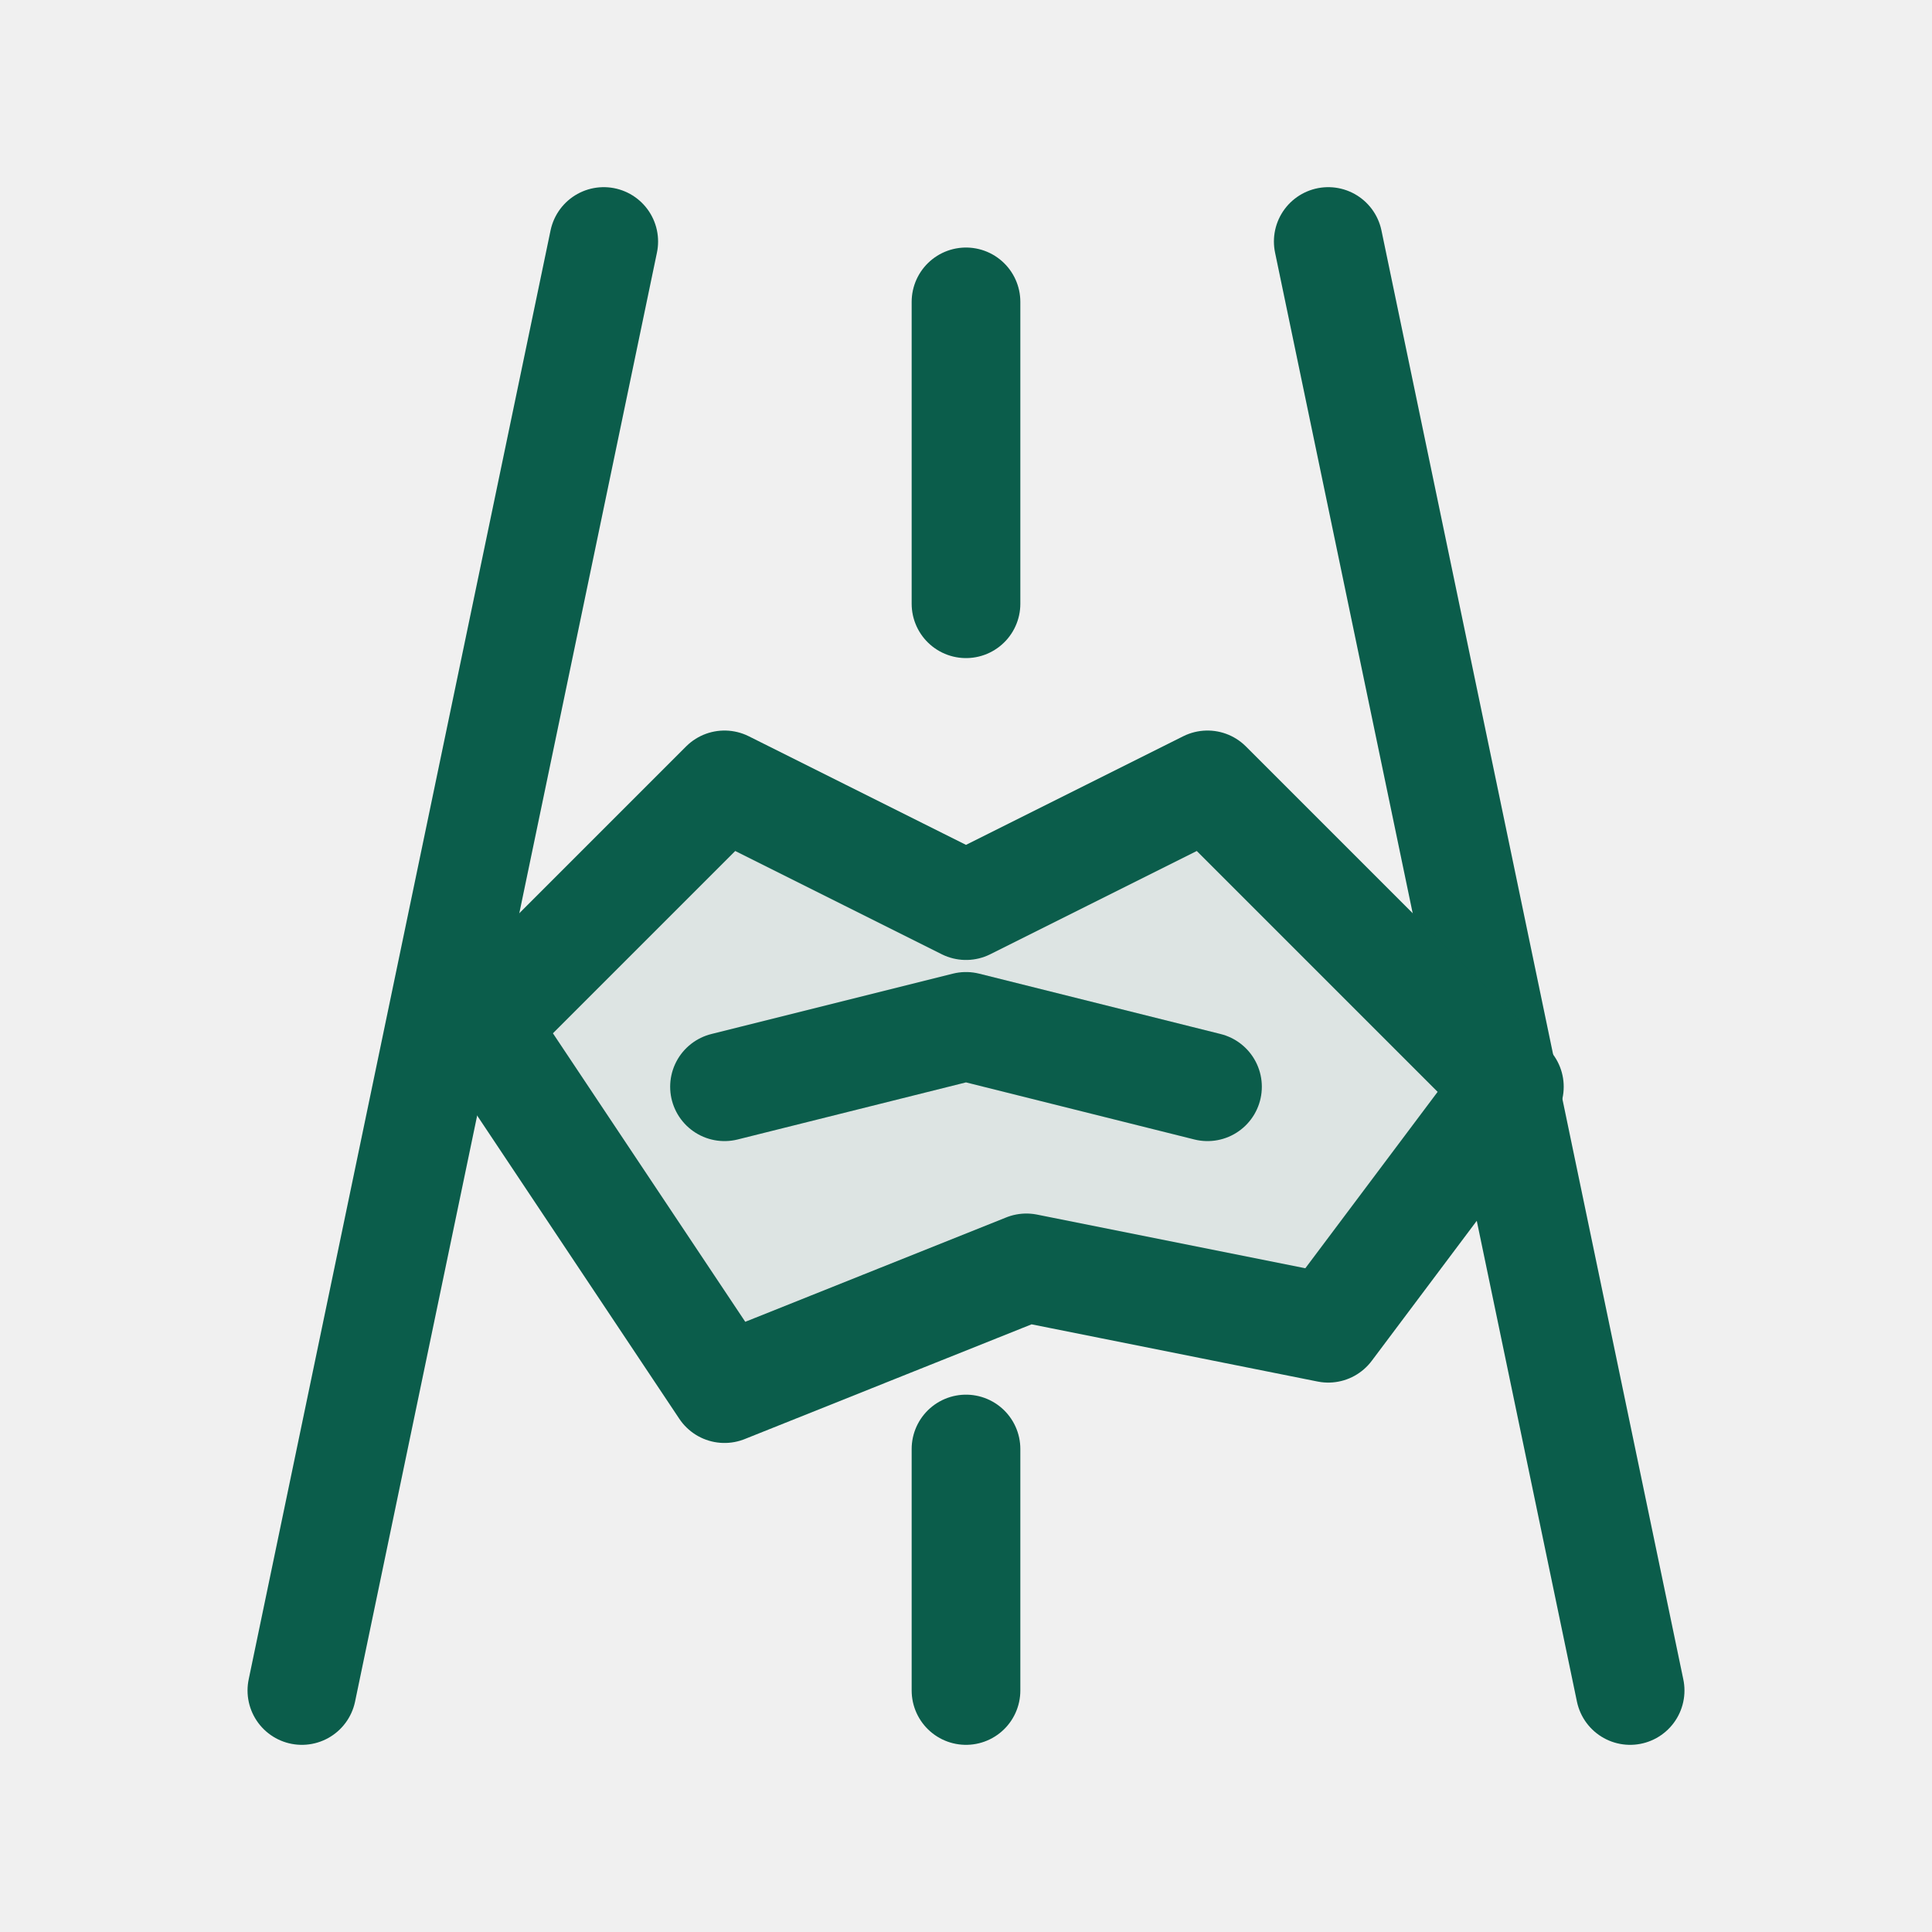
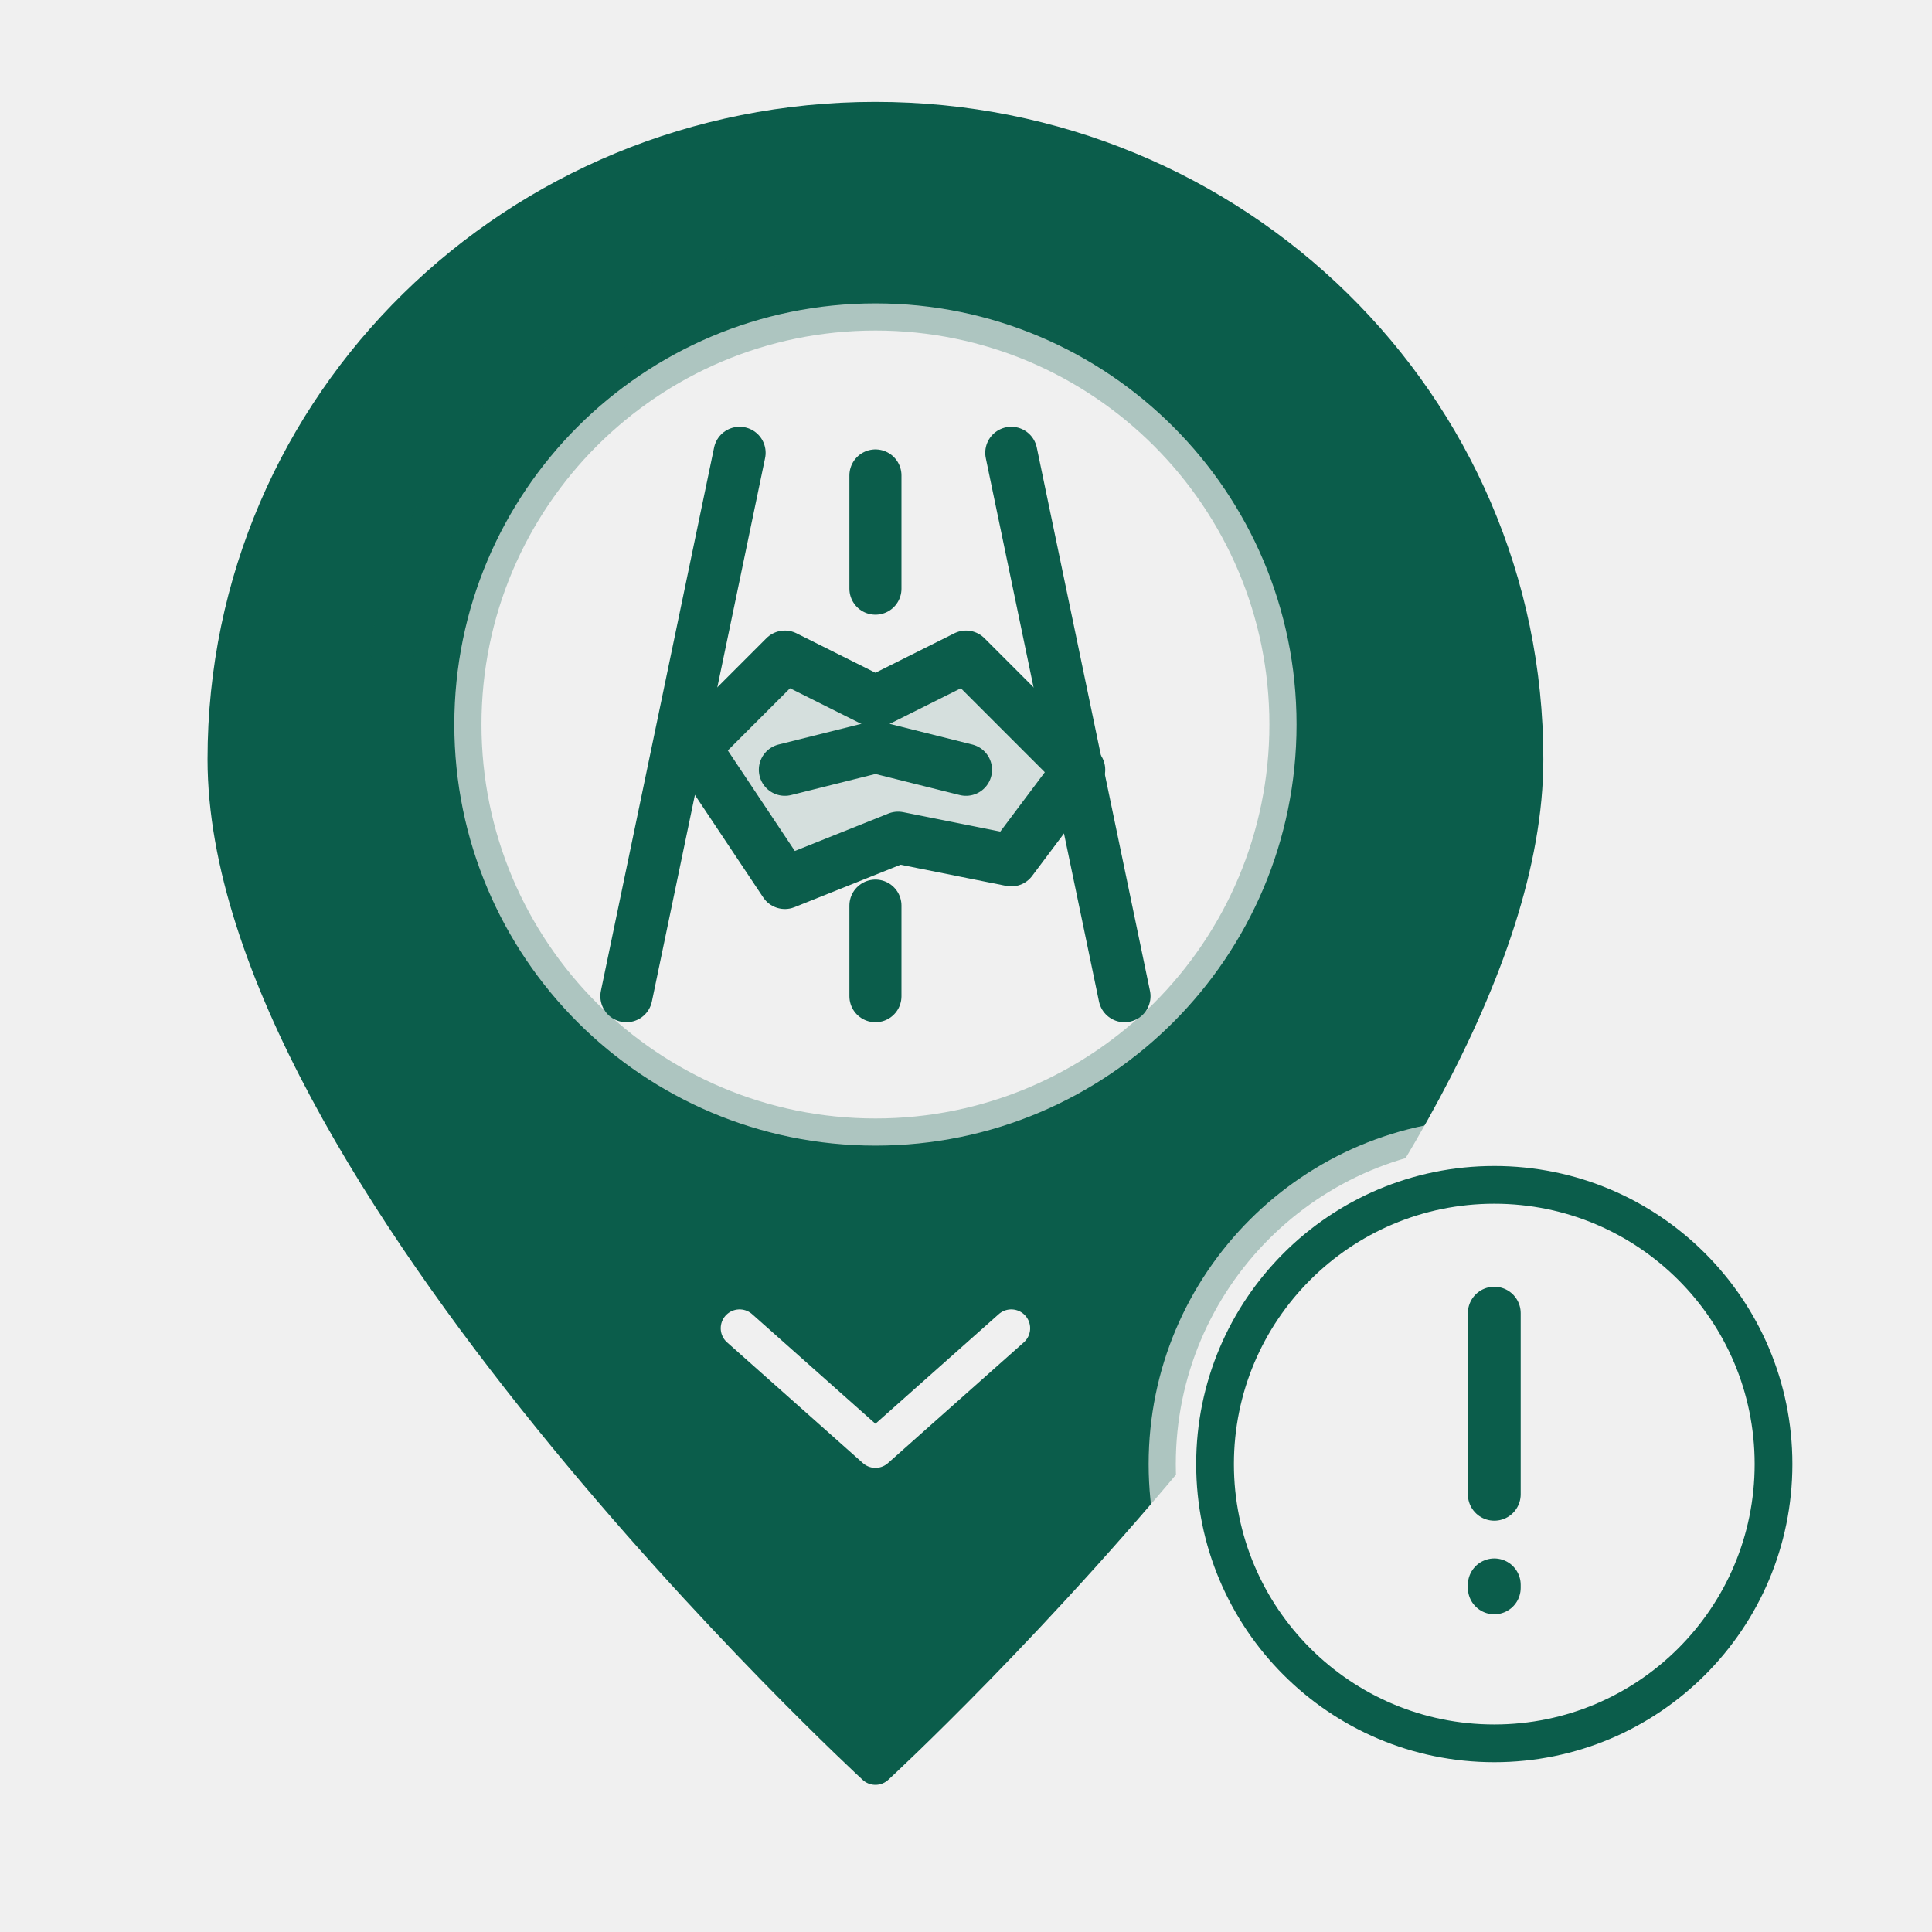
<svg xmlns="http://www.w3.org/2000/svg" width="32" height="32" viewBox="0 0 32 32" fill="none" color="#0B5D4B" stroke="currentColor" stroke-width="1.8" stroke-linecap="round" stroke-linejoin="round" role="img" aria-labelledby="title-jalan-berlubang-mono">
-   <path d="M5 28 10 4m12 0 5 24M16 5v5m0 14v4" />
-   <path d="m8 17 4-4 4 2 4-2 5 5-3 4-5-1-5 2Z" fill="currentColor" fill-opacity="0.08" />
-   <path d="m12 18 4-1 4 1" stroke="currentColor" />
+   <g transform="scale(.25)" stroke-linecap="round" stroke-linejoin="round" color="inherit">
+     <defs>
+       <mask id="custom-jalan-berlubang-mono-33-cut">
+         <rect width="128" height="128" fill="white" />
+         <circle cx="58" cy="48" r="27" fill="black" />
+         <circle cx="99" cy="97" r="22" fill="black" />
+         <path d="M49 88L58 96L67 88" fill="none" stroke="black" stroke-width="2.5" />
+       </mask>
+     </defs>
+     <path d="M58 8C34.25 8 15 26.8 15 50.3C15 77.4 58 117 58 117S101 77.4 101 50.3C101 26.8 81.75 8 58 8Z" fill="currentColor" stroke="currentColor" stroke-width="2.5" mask="url(#custom-jalan-berlubang-mono-33-cut)" />
+     <path d="M26 43C28.5 29.7 38.3 20.3 50 18.3" stroke="currentColor" stroke-opacity=".3" stroke-width="3" />
+     <g transform="translate(34 24) scale(1.5)" fill="none" stroke="currentColor" stroke-width="2.3">
+       <path d="M5 28 10 4m12 0 5 24M16 5v5m0 14v4" />
+       <path d="m8 17 4-4 4 2 4-2 5 5-3 4-5-1-5 2Z" fill="currentColor" fill-opacity="0.12" />
+       <path d="m12 18 4-1 4 1" stroke="currentColor" />
+     </g>
+     <circle cx="99" cy="97" r="18.5" fill="none" stroke="currentColor" stroke-width="2.5" />
+     <path d="M99 87v12m0 6v.2" fill="none" stroke="currentColor" stroke-width="3.5" />
+   </g>
</svg>
